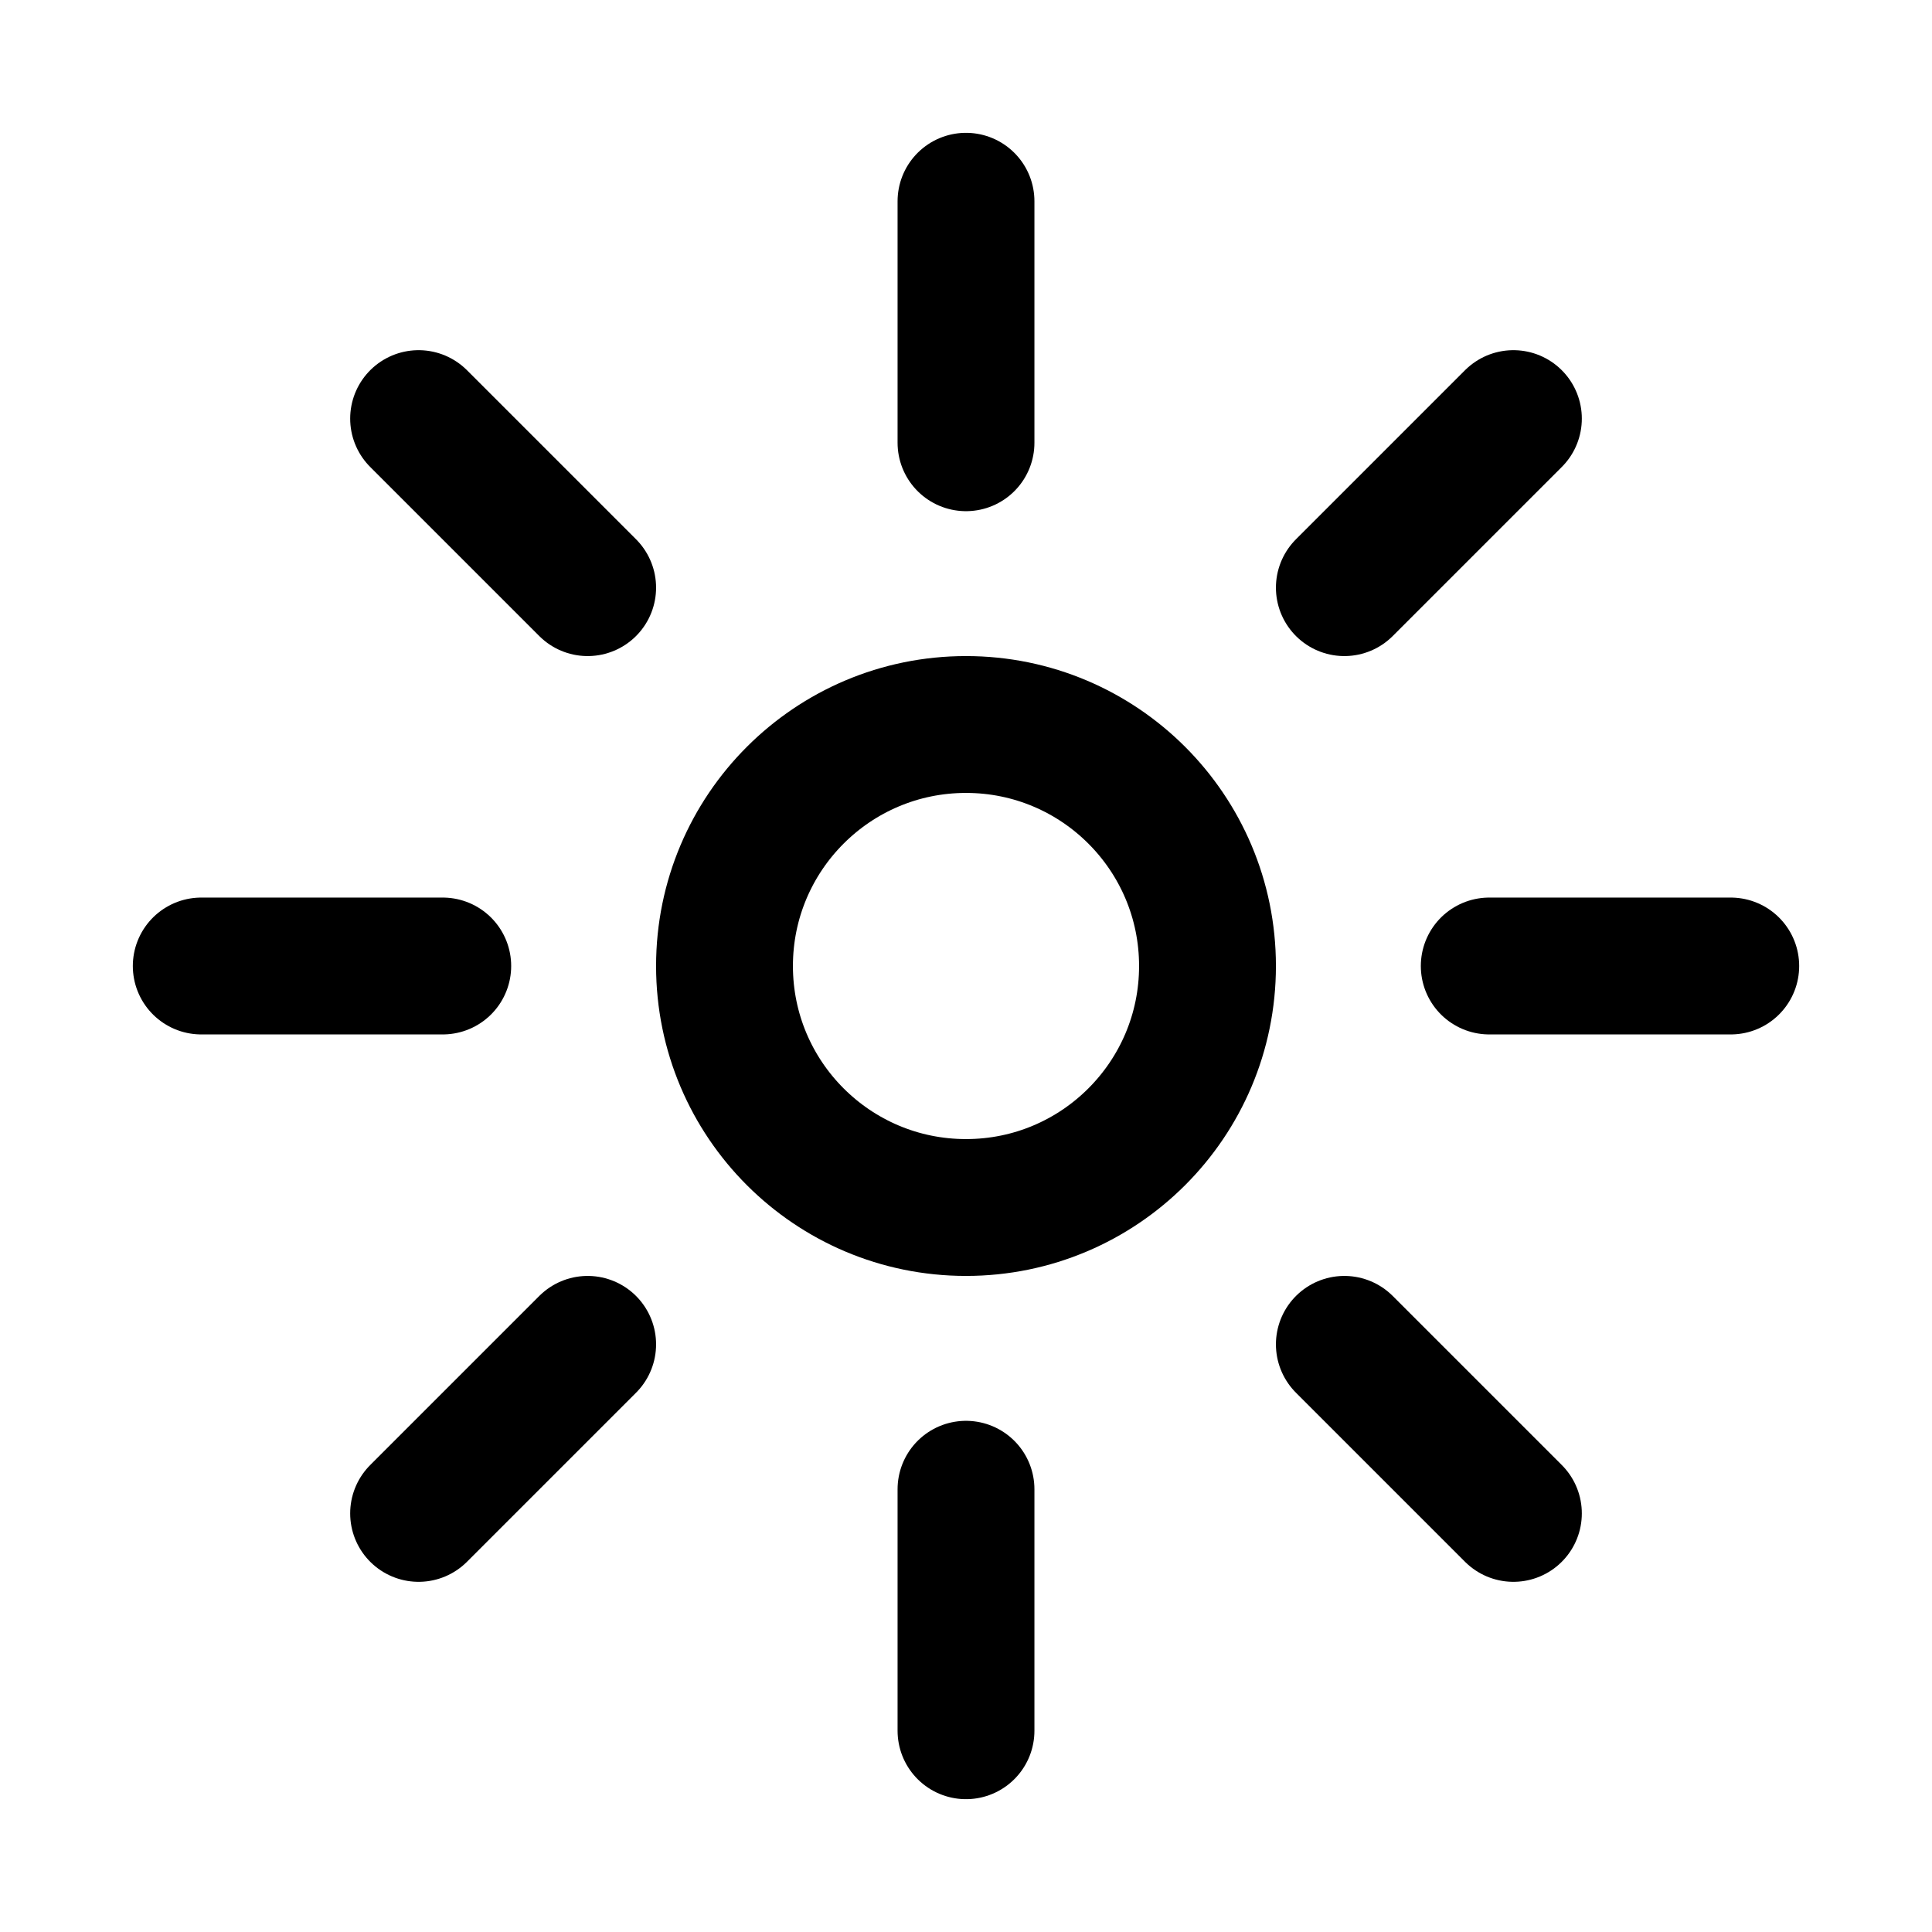
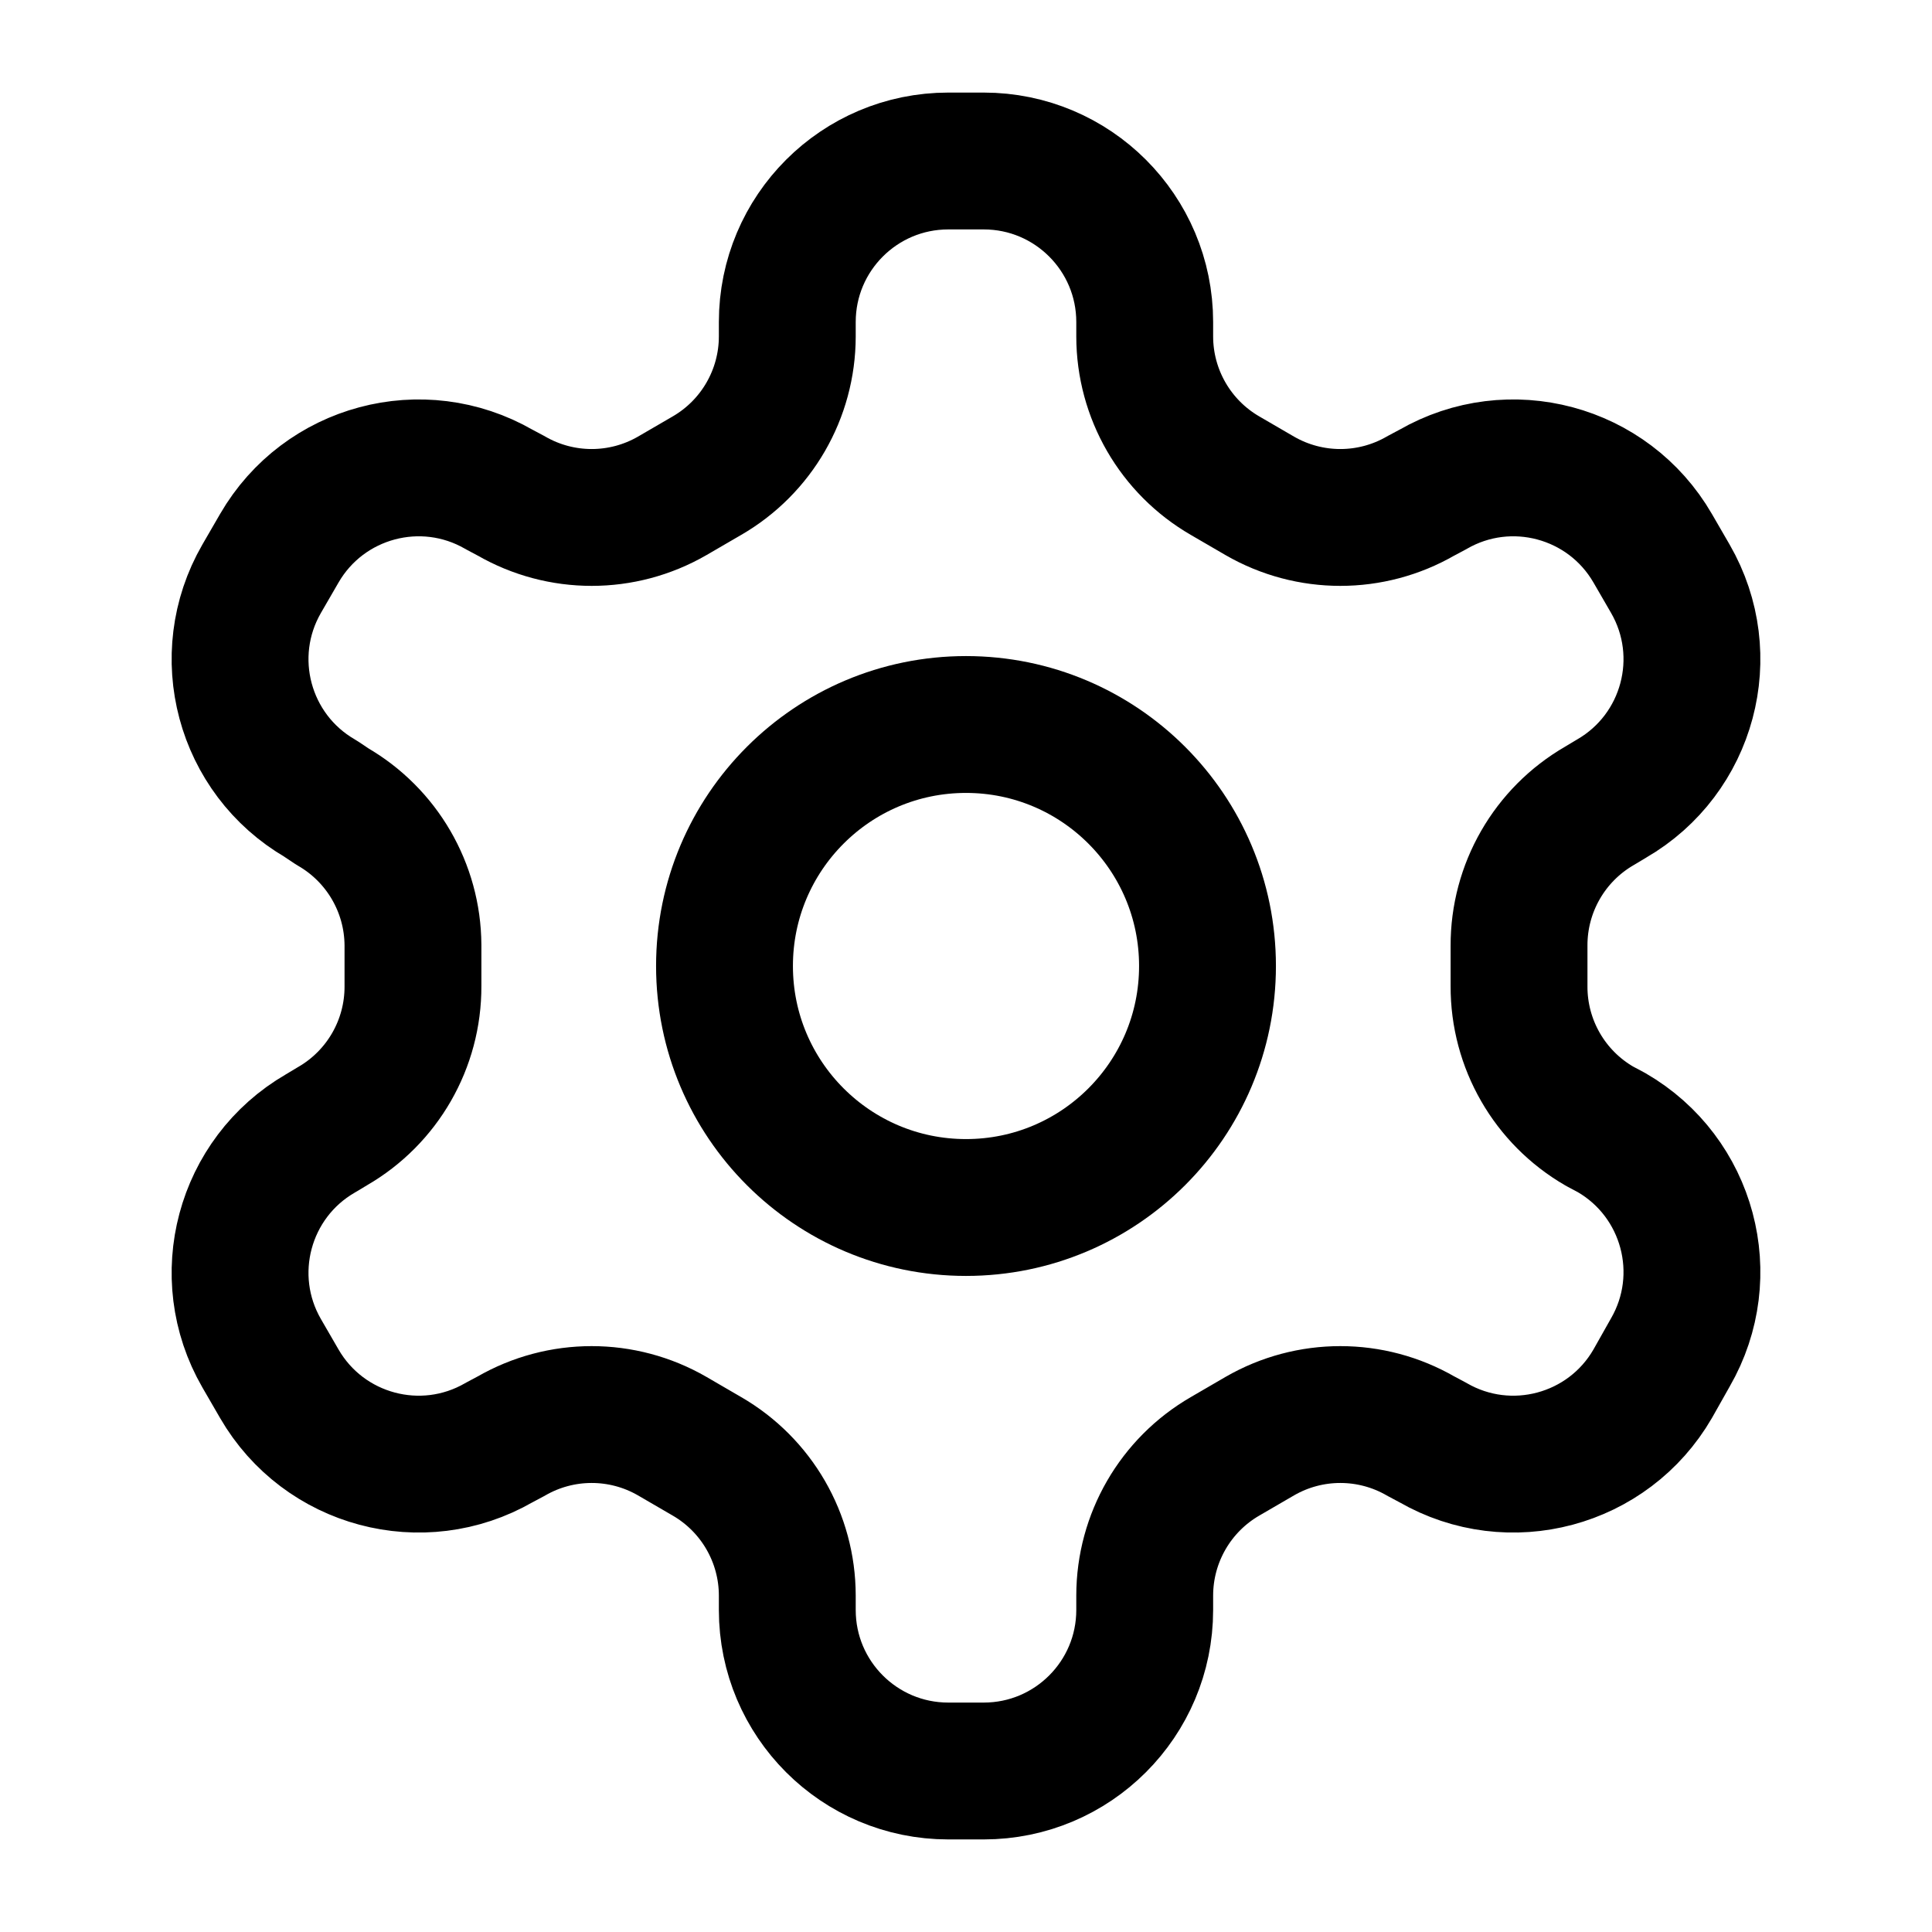
<svg xmlns="http://www.w3.org/2000/svg" width="24" height="24" viewBox="0 0 24 24" fill="none" stroke="currentColor" stroke-width="1.7" stroke-linecap="round" stroke-linejoin="round">
+   <path d="M12.22 2h-.44a2 2 0 0 0-2 2v.18a2 2 0 0 1-1 1.73l-.43.25a2 2 0 0 1-2 0l-.15-.08a2 2 0 0 0-2.73.73l-.22.38a2 2 0 0 0 .73 2.73l.15.1a2 2 0 0 1 1 1.72v.51a2 2 0 0 1-1 1.74l-.15.09a2 2 0 0 0-.73 2.73l.22.38a2 2 0 0 0 2.73.73l.15-.08a2 2 0 0 1 2 0l.43.25a2 2 0 0 1 1 1.73V20a2 2 0 0 0 2 2h.44a2 2 0 0 0 2-2v-.18a2 2 0 0 1 1-1.73l.43-.25a2 2 0 0 1 2 0l.15.08a2 2 0 0 0 2.73-.73l.22-.39a2 2 0 0 0-.73-2.73l-.15-.08a2 2 0 0 1-1-1.74v-.5a2 2 0 0 1 1-1.74l.15-.09a2 2 0 0 0 .73-2.73l-.22-.38a2 2 0 0 0-2.73-.73l-.15.08a2 2 0 0 1-2 0l-.43-.25a2 2 0 0 1-1-1.73V4a2 2 0 0 0-2-2z" />
  <circle cx="12" cy="12" r="3" />
-   <path d="M12 2.5v3M12 18.5v3M2.5 12h3M18.5 12h3" />
-   <path d="M5.2 5.2l2.1 2.1M16.7 16.7l2.1 2.1M18.8 5.2l-2.1 2.1M7.3 16.7l-2.1 2.1" />
</svg>
